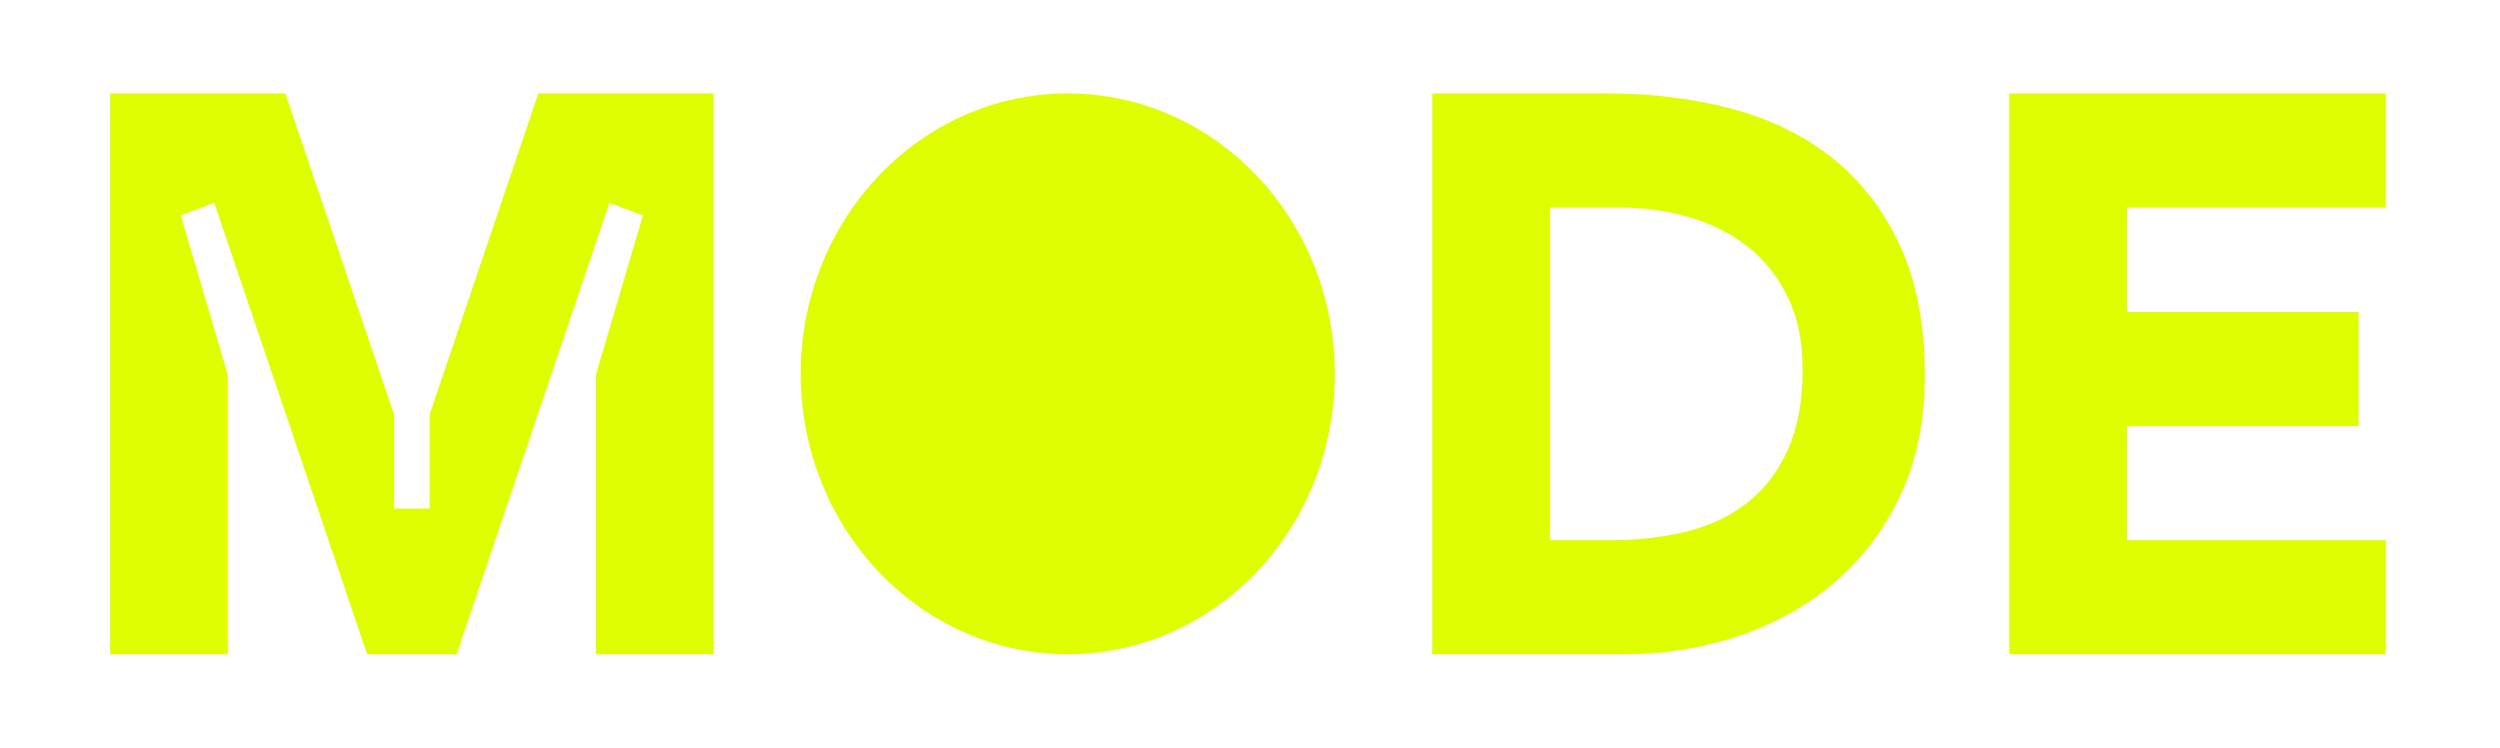
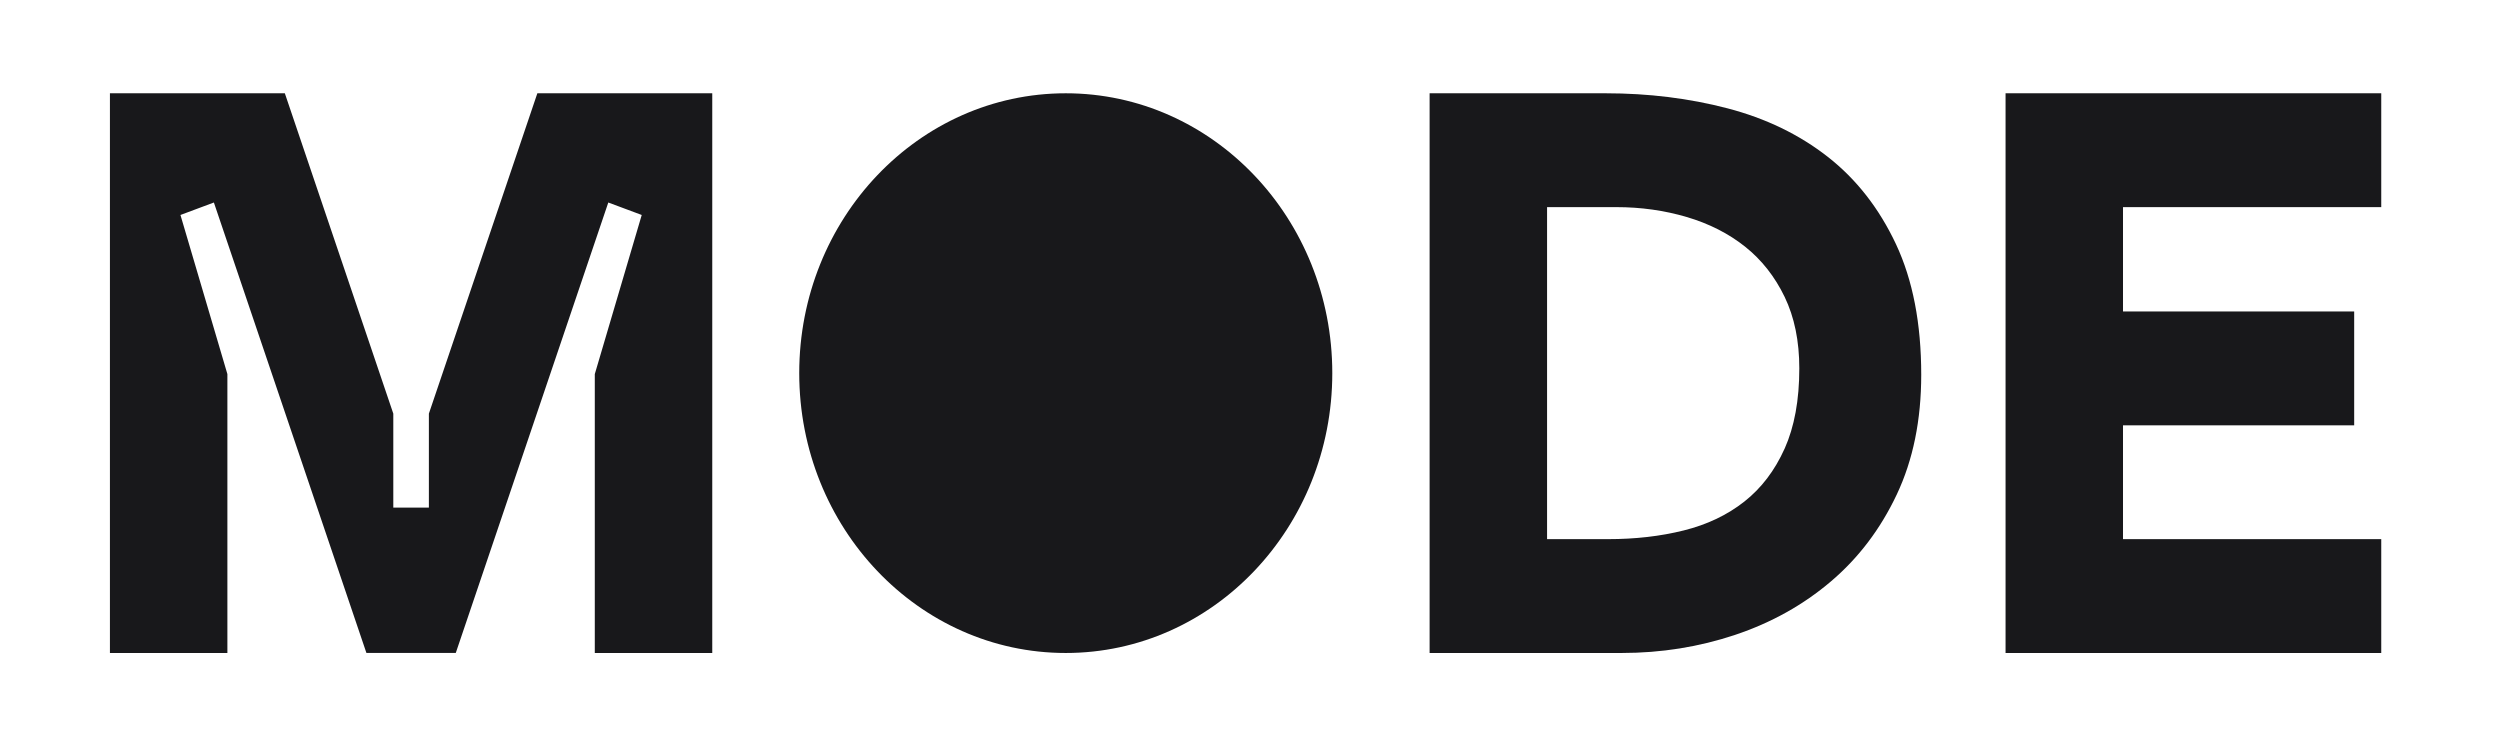
- <svg xmlns="http://www.w3.org/2000/svg" width="107" height="32" viewBox="0 0 107 32" fill="none">
-   <path d="M57.129 16C57.129 22.627 52.012 28 45.7 28C39.388 28 34.272 22.627 34.272 16C34.272 9.373 39.388 4 45.7 4C52.012 4 57.129 9.373 57.129 16Z" fill="#DFFE00" />
-   <path d="M23.041 4L18.39 17.737V21.767H16.865V17.737L12.214 4H4.714V28H9.75V16.041L7.738 9.218L9.171 8.683L15.712 27.999H19.544L26.084 8.683L27.517 9.218L25.505 16.041V28H30.541V4H23.041ZM78.38 6.729C77.153 5.768 75.716 5.074 74.07 4.644C72.424 4.215 70.686 4 68.856 4H61.301V28H69.535C71.235 28 72.859 27.74 74.409 27.22C75.959 26.701 77.326 25.938 78.509 24.932C79.692 23.927 80.634 22.684 81.334 21.204C82.033 19.724 82.383 18.012 82.383 16.068C82.383 13.876 82.022 12.012 81.302 10.475C80.58 8.938 79.606 7.69 78.379 6.729L78.38 6.729ZM76.524 19.237C76.104 20.175 75.528 20.932 74.797 21.508C74.064 22.085 73.199 22.497 72.198 22.746C71.197 22.995 70.116 23.119 68.954 23.119H66.339V8.881H69.309C70.363 8.881 71.369 9.023 72.327 9.305C73.285 9.588 74.119 10.012 74.83 10.577C75.54 11.142 76.105 11.86 76.524 12.729C76.944 13.599 77.154 14.622 77.154 15.797C77.154 17.153 76.944 18.3 76.524 19.238L76.524 19.237ZM91.035 23.119V18.237H100.947V13.356H91.035V8.881H102.108V4H85.999V28H102.108V23.119H91.035Z" fill="#DFFE00" />
+ <svg xmlns="http://www.w3.org/2000/svg" width="134" height="40" viewBox="0 0 134 40" fill="none">
+   <path d="M71.411 20C71.411 28.284 65.015 35 57.125 35C49.236 35 42.839 28.284 42.839 20C42.839 11.716 49.236 5 57.125 5C65.015 5 71.411 11.716 71.411 20Z" fill="#18181B" />
+   <path d="M28.802 5L22.988 22.171V27.209H21.081V22.171L15.267 5H5.892V35H12.188V20.051L9.672 11.523L11.464 10.854L19.64 34.999H24.429L32.605 10.854L34.397 11.523L31.881 20.051V35H38.177V5H28.802ZM97.975 8.411C96.441 7.211 94.645 6.342 92.588 5.805C90.53 5.268 88.357 5 86.07 5H76.627V35H86.918C89.043 35 91.074 34.675 93.011 34.026C94.948 33.376 96.657 32.423 98.136 31.165C99.616 29.909 100.793 28.355 101.667 26.505C102.541 24.655 102.978 22.515 102.978 20.085C102.978 17.345 102.527 15.015 101.627 13.093C100.725 11.173 99.509 9.612 97.975 8.411ZM95.655 24.046C95.13 25.219 94.41 26.165 93.496 26.885C92.581 27.606 91.499 28.121 90.247 28.432C88.997 28.744 87.645 28.898 86.192 28.898H82.923V11.102H86.636C87.954 11.102 89.212 11.279 90.409 11.632C91.606 11.986 92.649 12.515 93.537 13.221C94.424 13.927 95.131 14.824 95.656 15.912C96.18 16.999 96.443 18.278 96.443 19.747C96.443 21.442 96.18 22.875 95.656 24.048L95.655 24.046ZM113.793 28.898V22.797H126.184V16.695H113.793V11.102H127.635V5H107.498V35H127.635V28.898H113.793Z" fill="#18181B" />
</svg>
